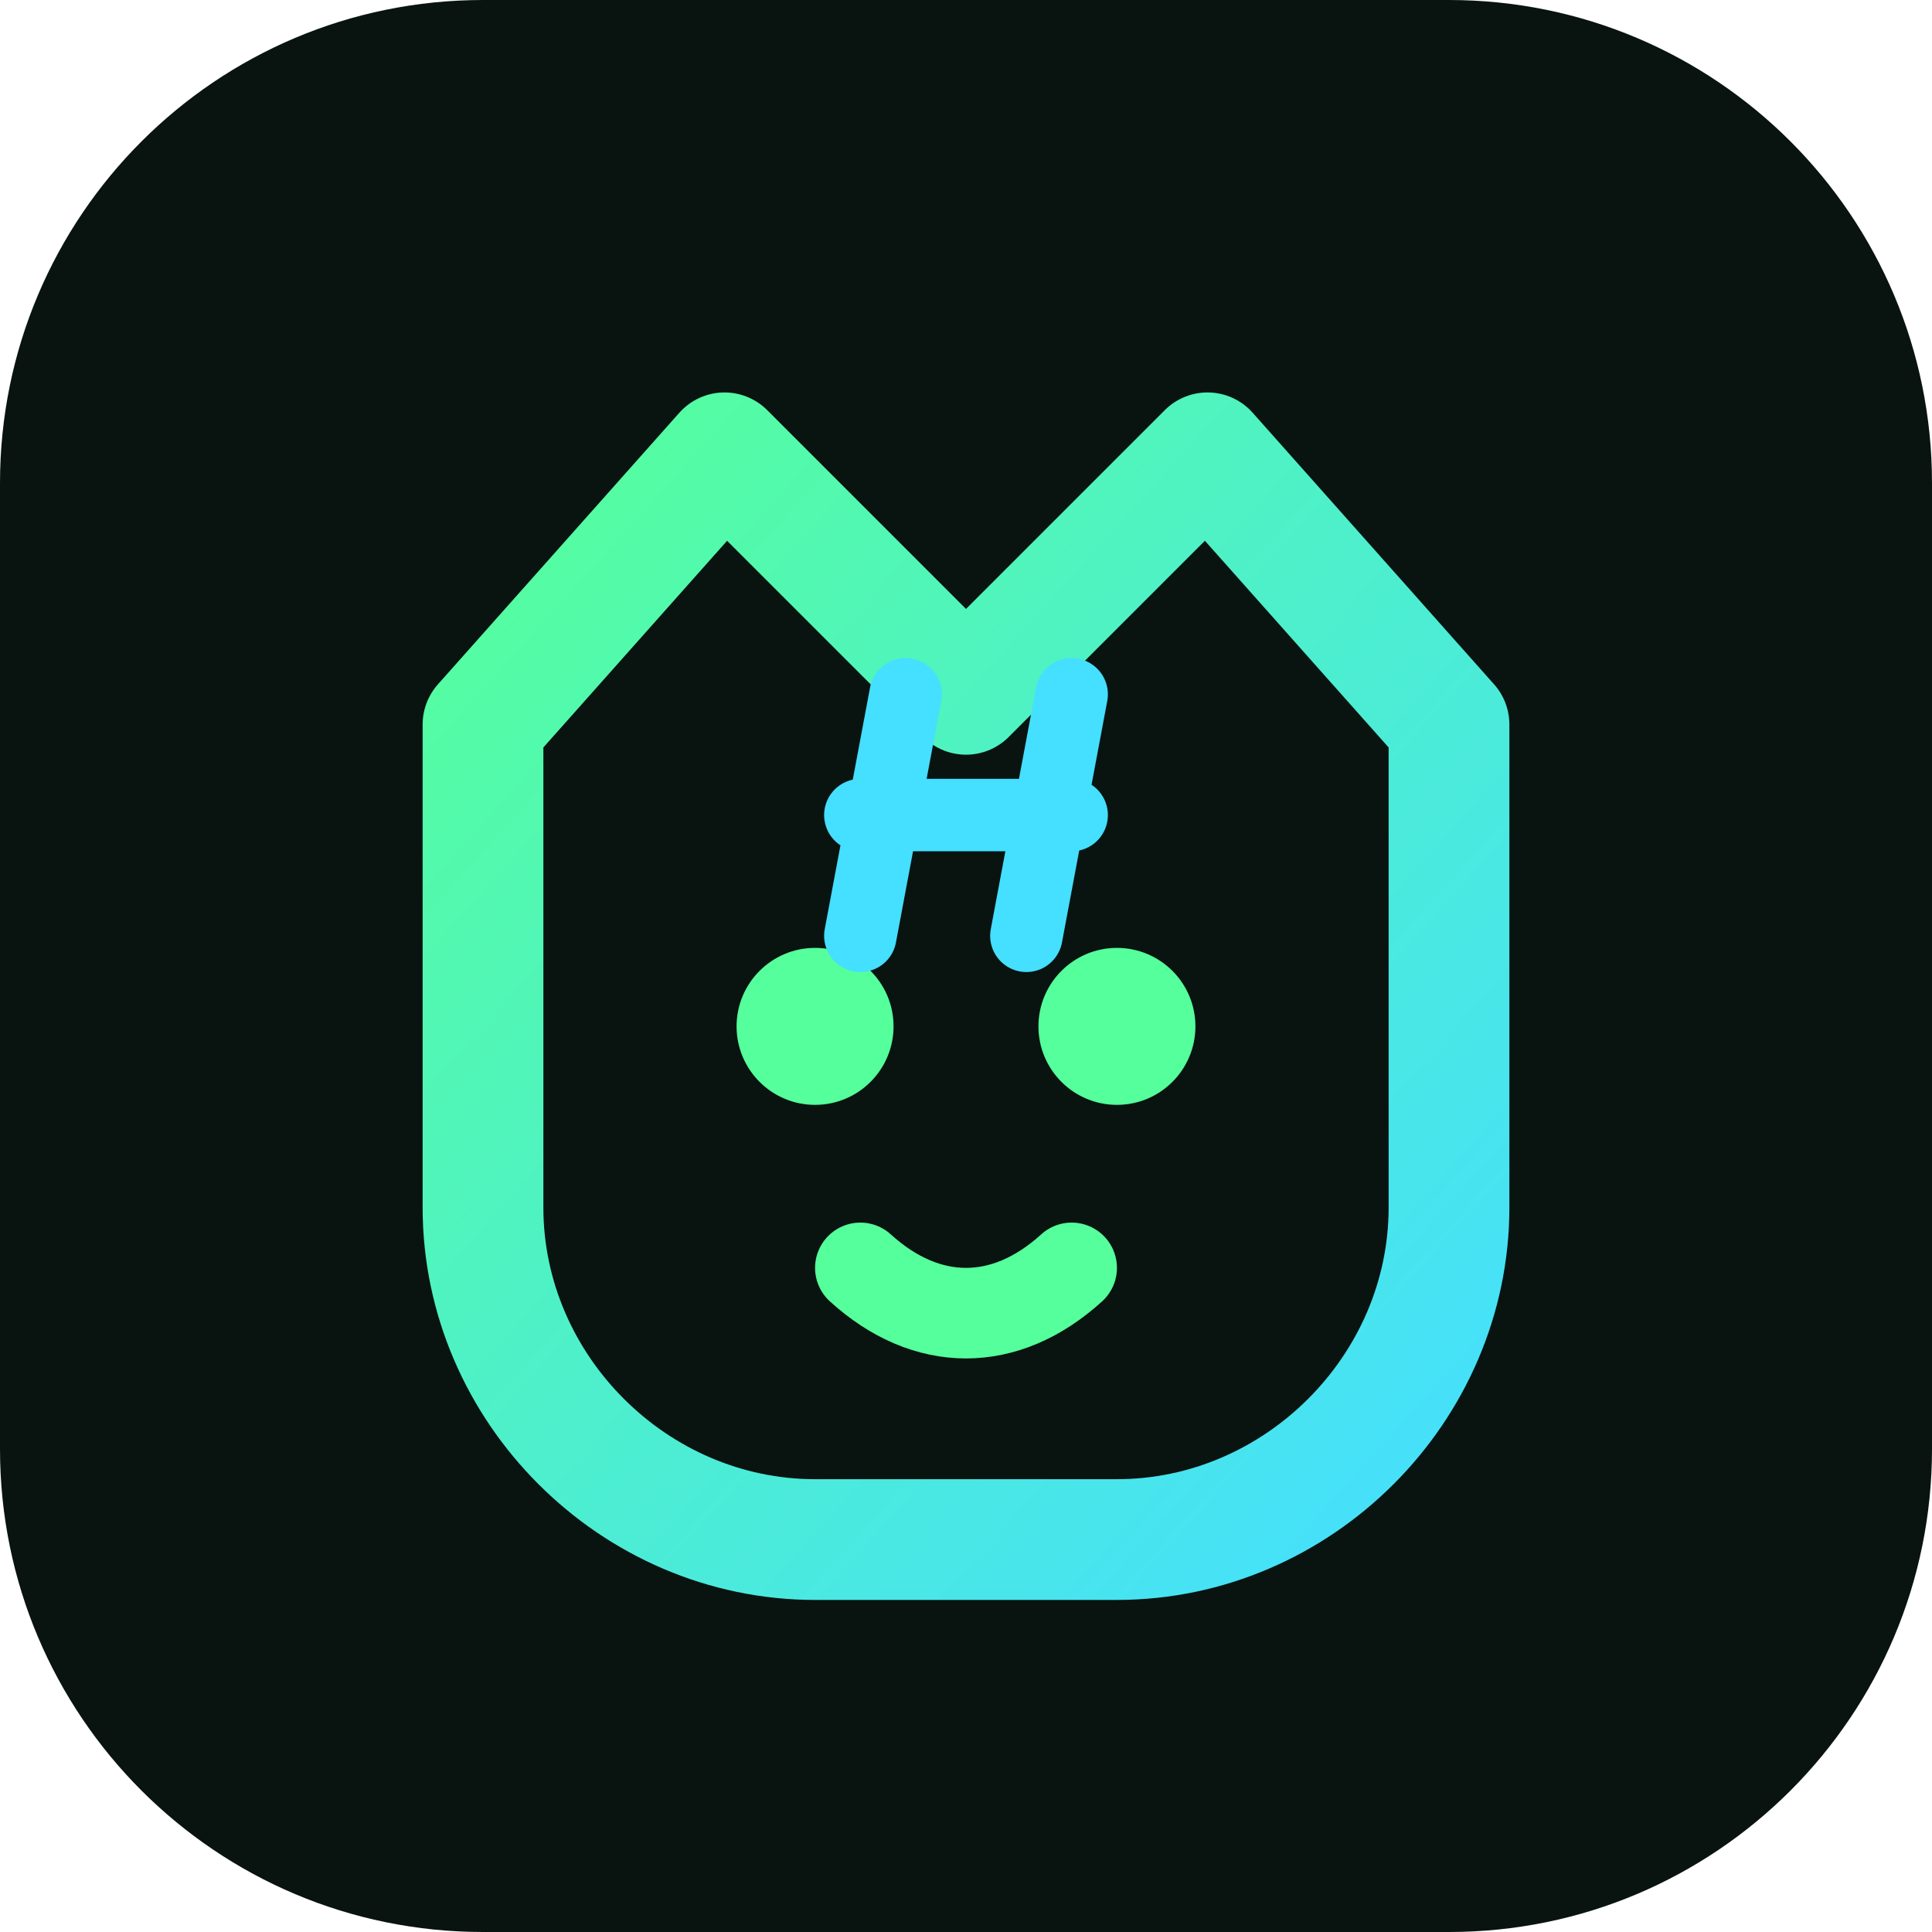
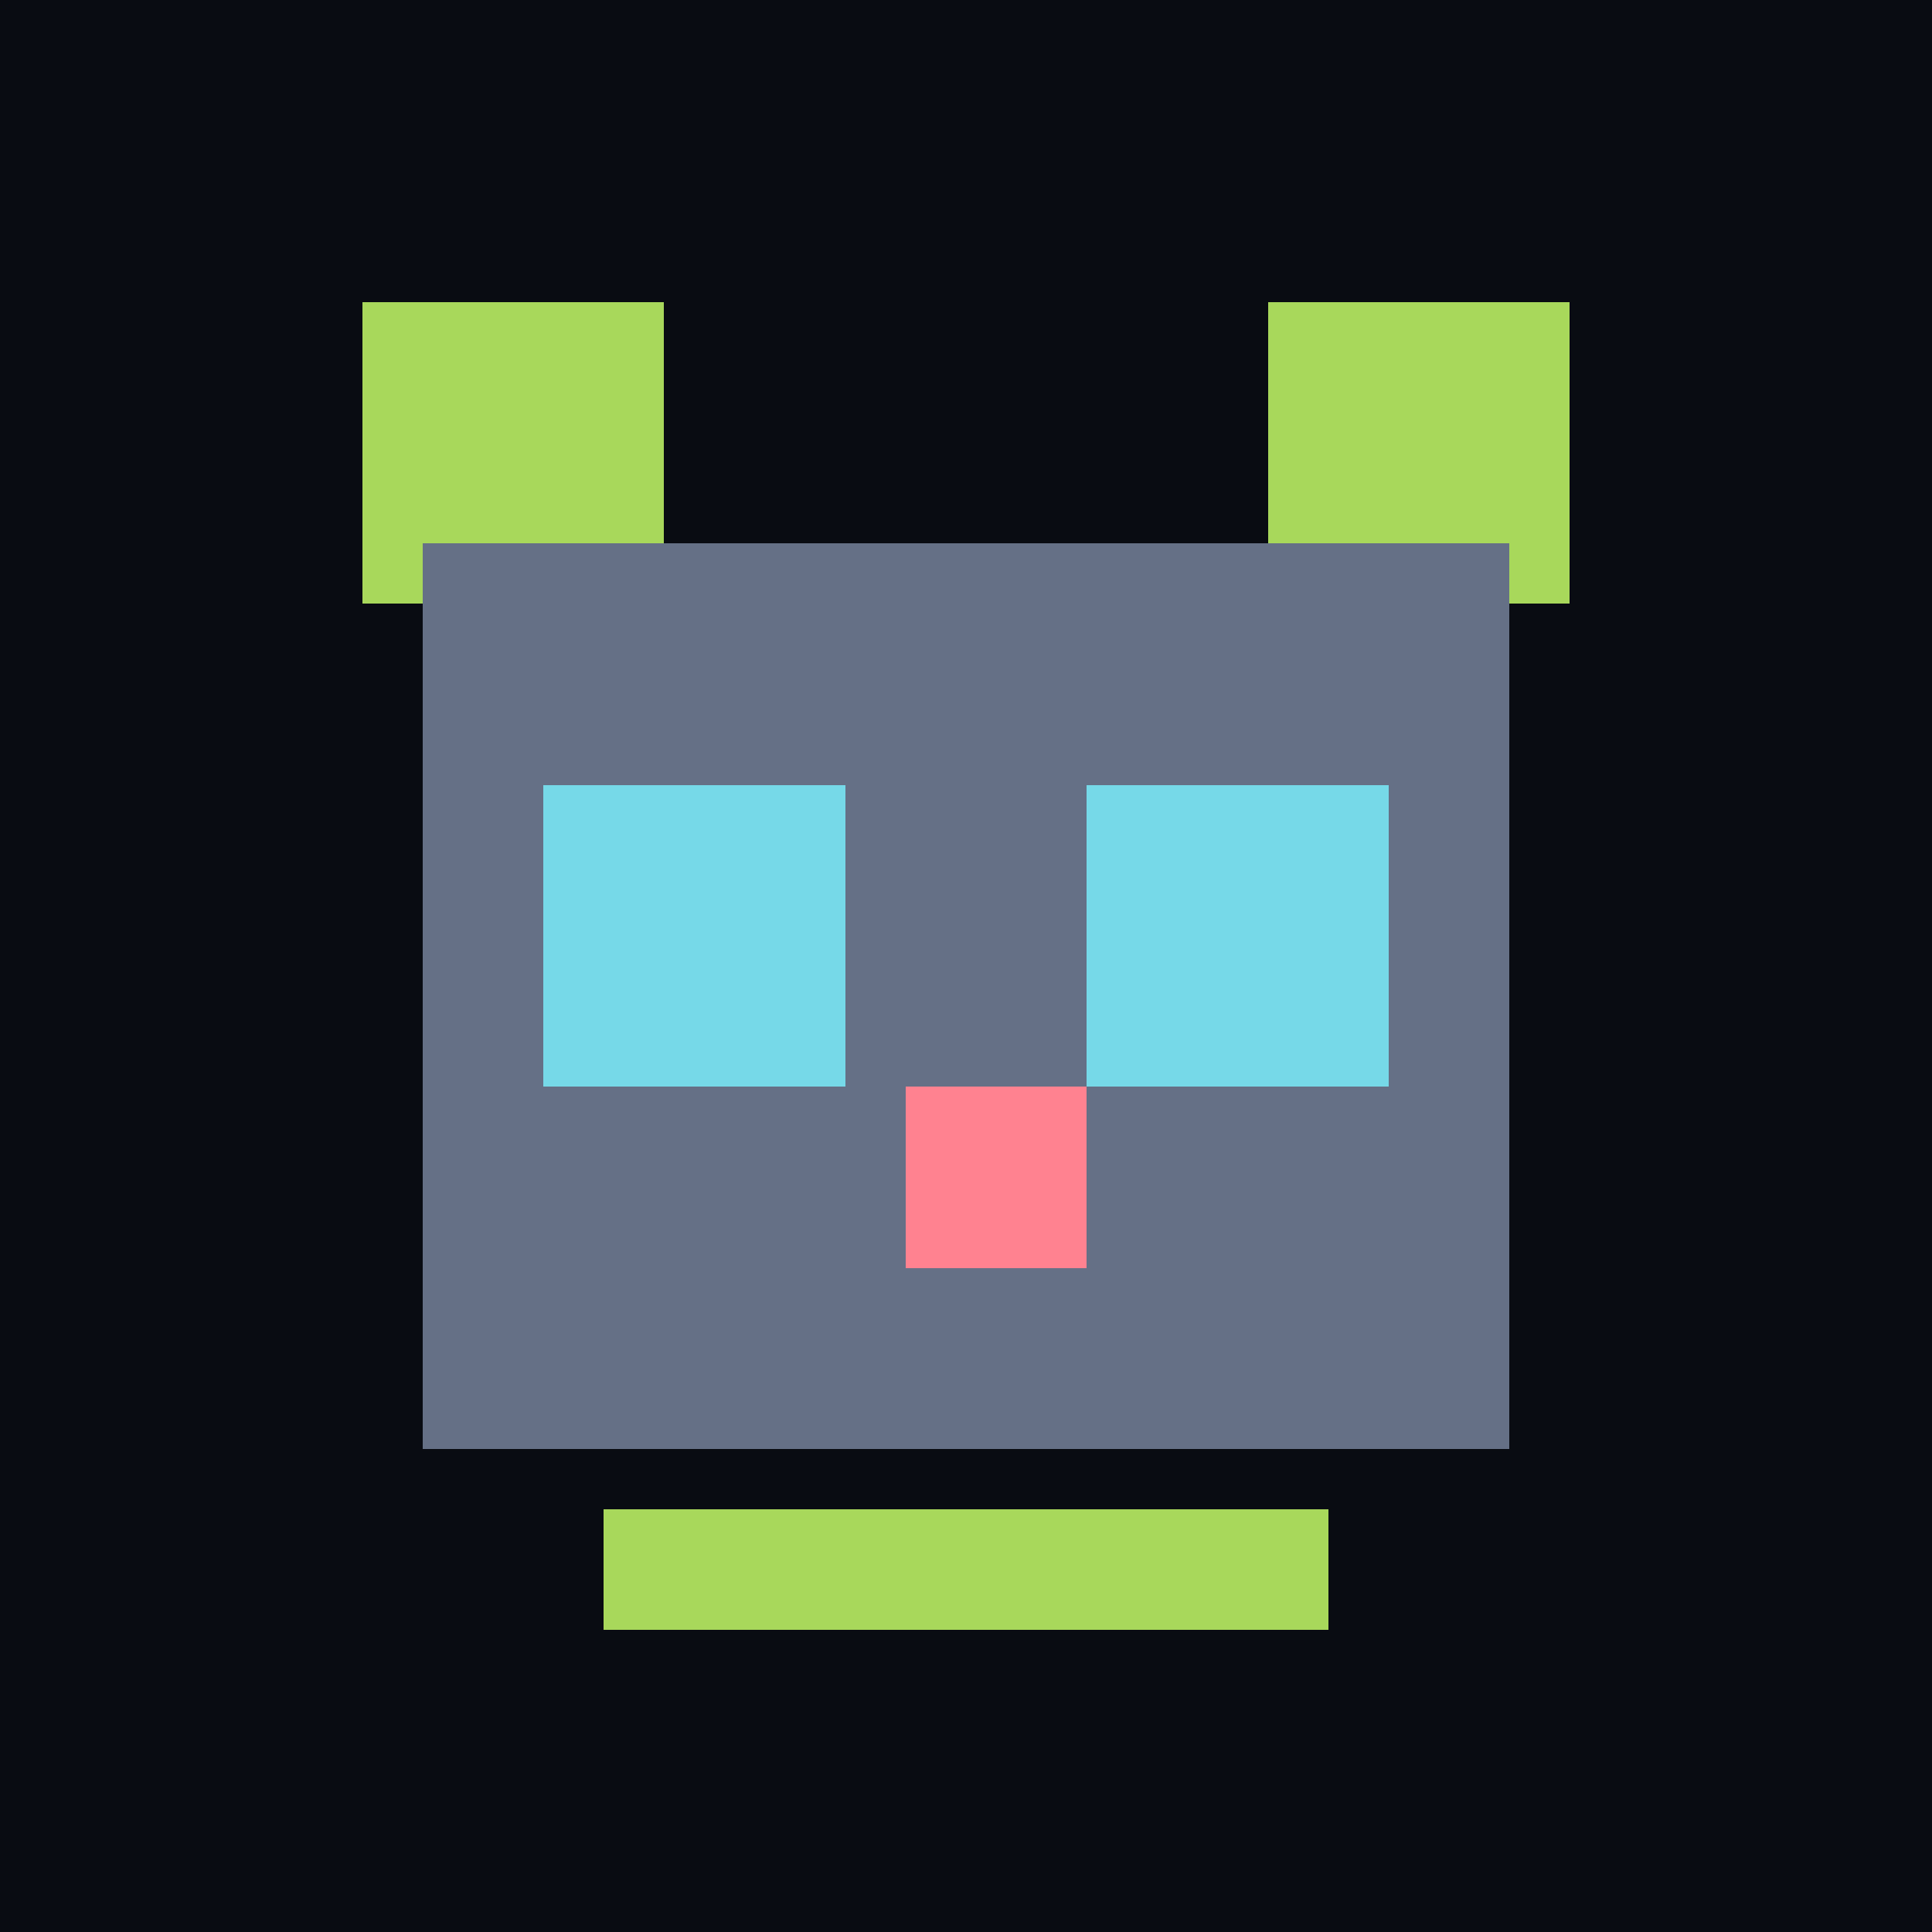
- <svg xmlns="http://www.w3.org/2000/svg" viewBox="0 0 64 64">
-   <defs>
-     <linearGradient id="g" x1="0" y1="0" x2="1" y2="1">
-       <stop offset="0" stop-color="#55ff9b" />
-       <stop offset="1" stop-color="#45dfff" />
-     </linearGradient>
-   </defs>
-   <rect width="64" height="64" rx="16" fill="#091411" />
-   <path d="M16 24 24 15 32 23 40 15 48 24v16c0 6-5 11-11 11H27c-6 0-11-5-11-11V24Z" fill="none" stroke="url(#g)" stroke-width="4" stroke-linejoin="round" />
-   <circle cx="27" cy="34" r="2.6" fill="#55ff9b" />
-   <circle cx="37" cy="34" r="2.6" fill="#55ff9b" />
-   <path d="M28.5 42c2.2 2 4.8 2 7 0" fill="none" stroke="#55ff9b" stroke-width="3" stroke-linecap="round" />
-   <path d="M28.5 27h7M30 23l-1.5 8M35.5 23 34 31" stroke="#45dfff" stroke-width="2.4" stroke-linecap="round" />
+ <svg xmlns="http://www.w3.org/2000/svg" viewBox="0 0 32 32" shape-rendering="crispEdges">
+   <rect width="32" height="32" fill="#090c12" />
+   <rect x="6" y="5" width="5" height="5" fill="#a8d85b" />
+   <rect x="21" y="5" width="5" height="5" fill="#a8d85b" />
+   <rect x="7" y="9" width="18" height="15" fill="#657086" />
+   <rect x="9" y="13" width="5" height="5" fill="#76d9e8" />
+   <rect x="18" y="13" width="5" height="5" fill="#76d9e8" />
+   <rect x="15" y="18" width="3" height="3" fill="#ff8290" />
+   <rect x="10" y="25" width="12" height="2" fill="#a8d85b" />
</svg>
